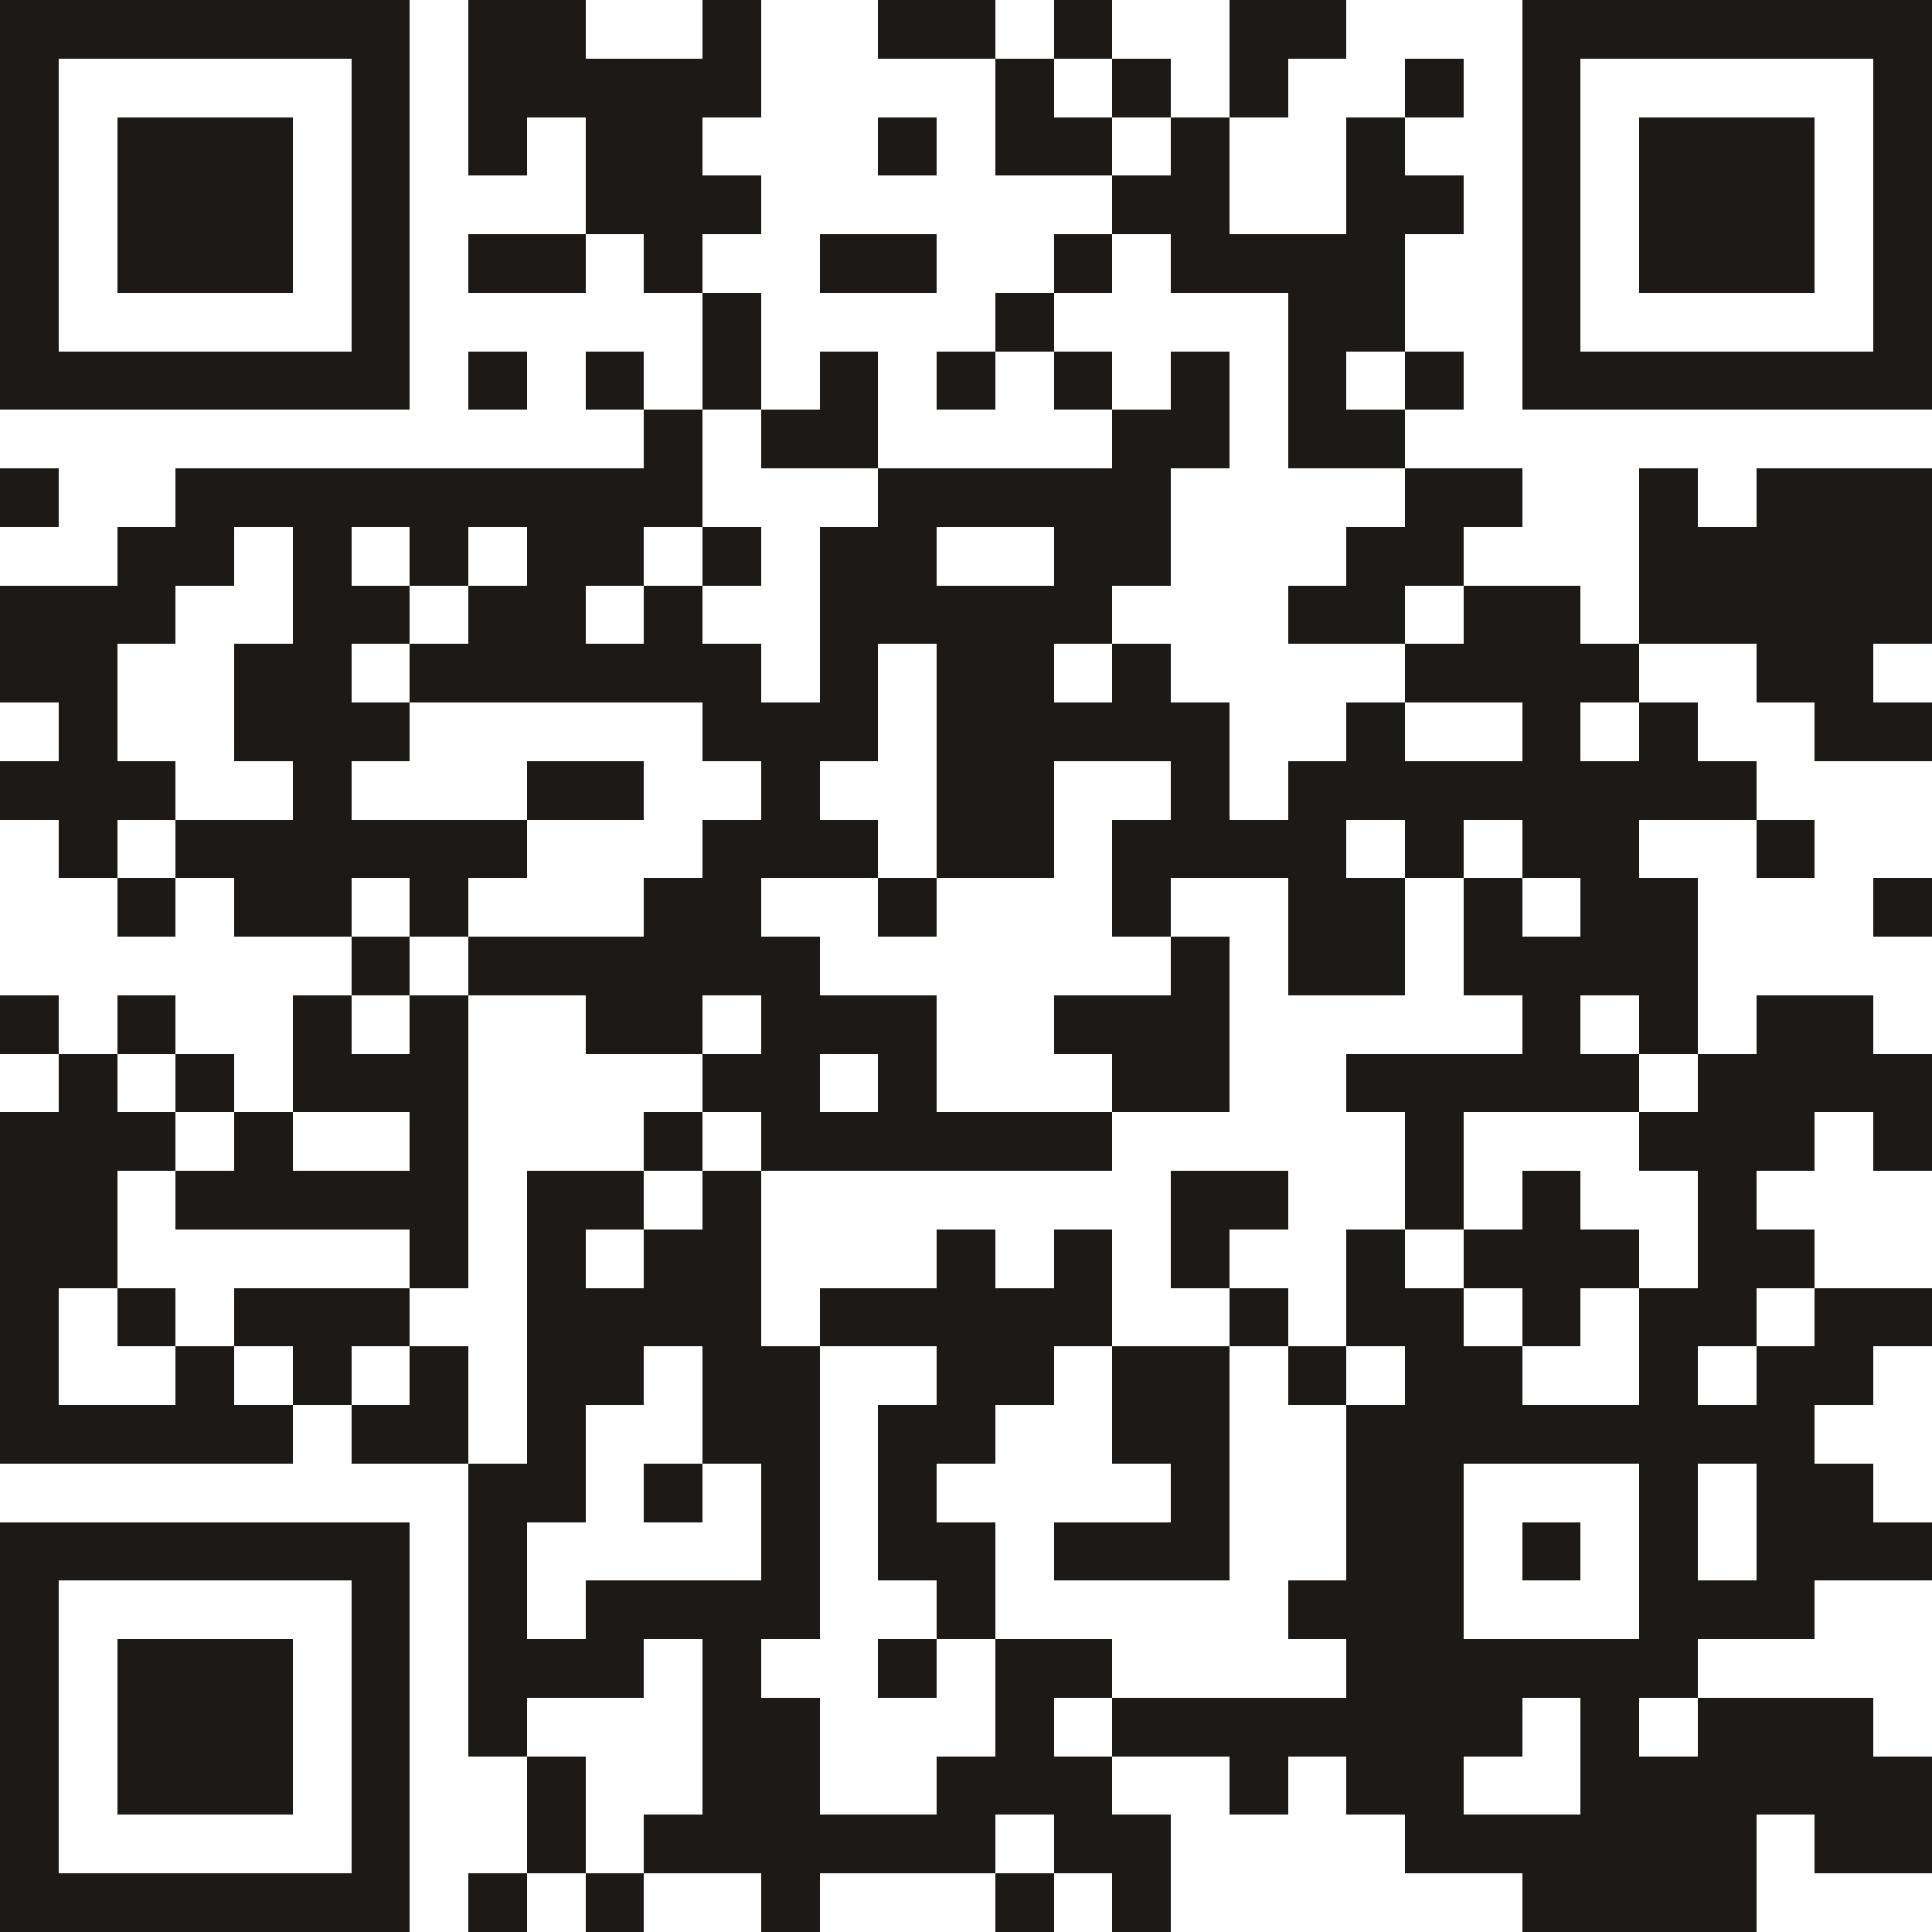
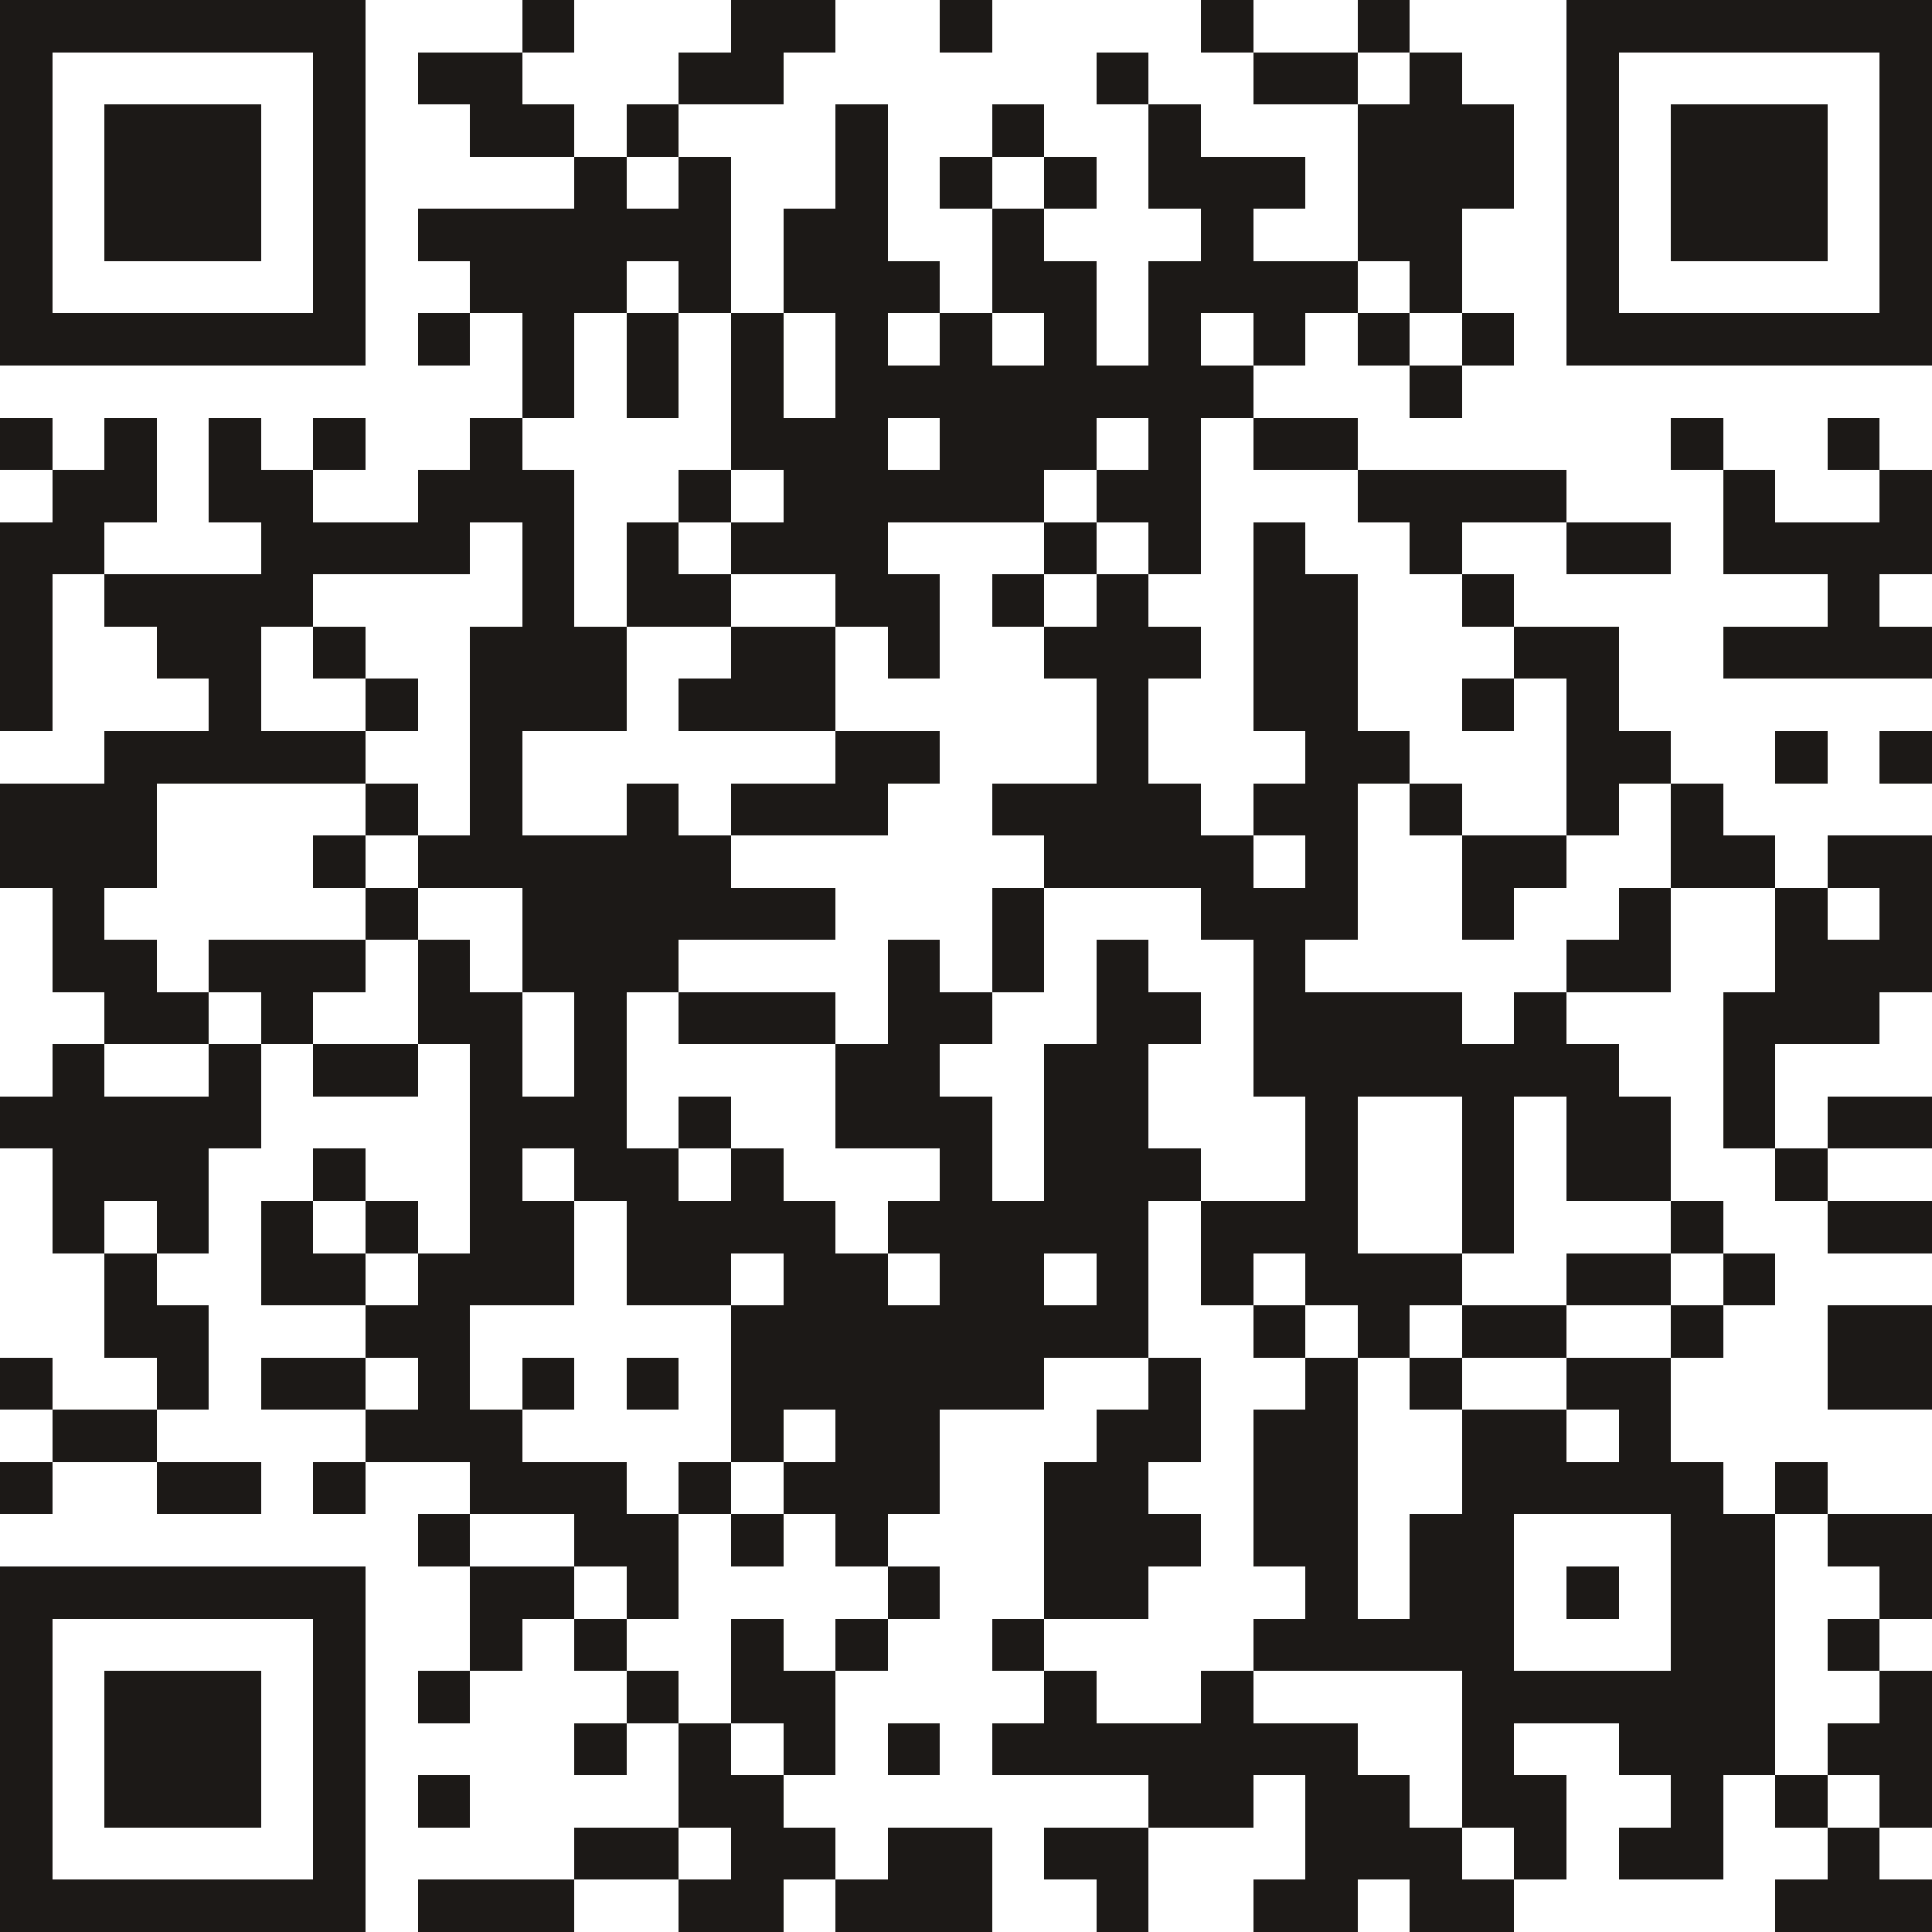
- <svg xmlns="http://www.w3.org/2000/svg" viewBox="0 0 33 33" shape-rendering="crispEdges">
-   <path stroke="#1c1917" d="M0 0.5h7m1 0h2m2 0h1m2 0h2m1 0h1m2 0h2m3 0h7M0 1.5h1m5 0h1m1 0h5m4 0h1m1 0h1m1 0h1m2 0h1m1 0h1m5 0h1M0 2.5h1m1 0h3m1 0h1m1 0h1m1 0h2m3 0h1m1 0h2m1 0h1m2 0h1m2 0h1m1 0h3m1 0h1M0 3.5h1m1 0h3m1 0h1m3 0h3m6 0h2m2 0h2m1 0h1m1 0h3m1 0h1M0 4.5h1m1 0h3m1 0h1m1 0h2m1 0h1m2 0h2m2 0h1m1 0h4m2 0h1m1 0h3m1 0h1M0 5.5h1m5 0h1m5 0h1m4 0h1m4 0h2m2 0h1m5 0h1M0 6.5h7m1 0h1m1 0h1m1 0h1m1 0h1m1 0h1m1 0h1m1 0h1m1 0h1m1 0h1m1 0h7M11 7.5h1m1 0h2m4 0h2m1 0h2M0 8.5h1m2 0h9m3 0h5m4 0h2m2 0h1m1 0h3M2 9.5h2m1 0h1m1 0h1m1 0h2m1 0h1m1 0h2m2 0h2m3 0h2m3 0h5M0 10.5h3m2 0h2m1 0h2m1 0h1m2 0h5m3 0h2m1 0h2m1 0h5M0 11.5h2m2 0h2m1 0h6m1 0h1m1 0h2m1 0h1m4 0h4m2 0h2M1 12.5h1m2 0h3m5 0h3m1 0h5m2 0h1m2 0h1m1 0h1m2 0h2M0 13.5h3m2 0h1m3 0h2m2 0h1m2 0h2m2 0h1m1 0h8M1 14.5h1m1 0h6m3 0h3m1 0h2m1 0h4m1 0h1m1 0h2m2 0h1M2 15.5h1m1 0h2m1 0h1m3 0h2m2 0h1m3 0h1m2 0h2m1 0h1m1 0h2m3 0h1M6 16.5h1m1 0h6m6 0h1m1 0h2m1 0h4M0 17.5h1m1 0h1m2 0h1m1 0h1m2 0h2m1 0h3m2 0h3m5 0h1m1 0h1m1 0h2M1 18.5h1m1 0h1m1 0h3m4 0h2m1 0h1m3 0h2m2 0h5m1 0h4M0 19.5h3m1 0h1m2 0h1m3 0h1m1 0h6m5 0h1m3 0h3m1 0h1M0 20.5h2m1 0h5m1 0h2m1 0h1m7 0h2m2 0h1m1 0h1m2 0h1M0 21.5h2m5 0h1m1 0h1m1 0h2m3 0h1m1 0h1m1 0h1m2 0h1m1 0h3m1 0h2M0 22.5h1m1 0h1m1 0h3m2 0h4m1 0h5m2 0h1m1 0h2m1 0h1m1 0h2m1 0h2M0 23.5h1m2 0h1m1 0h1m1 0h1m1 0h2m1 0h2m2 0h2m1 0h2m1 0h1m1 0h2m2 0h1m1 0h2M0 24.5h5m1 0h2m1 0h1m2 0h2m1 0h2m2 0h2m2 0h8M8 25.5h2m1 0h1m1 0h1m1 0h1m4 0h1m2 0h2m3 0h1m1 0h2M0 26.5h7m1 0h1m4 0h1m1 0h2m1 0h3m2 0h2m1 0h1m1 0h1m1 0h3M0 27.5h1m5 0h1m1 0h1m1 0h4m2 0h1m5 0h3m3 0h3M0 28.5h1m1 0h3m1 0h1m1 0h3m1 0h1m2 0h1m1 0h2m4 0h6M0 29.5h1m1 0h3m1 0h1m1 0h1m3 0h2m3 0h1m1 0h7m1 0h1m1 0h3M0 30.5h1m1 0h3m1 0h1m2 0h1m2 0h2m2 0h3m2 0h1m1 0h2m2 0h6M0 31.5h1m5 0h1m2 0h1m1 0h6m1 0h2m4 0h6m1 0h2M0 32.5h7m1 0h1m1 0h1m2 0h1m3 0h1m1 0h1m6 0h4" />
+ <svg xmlns="http://www.w3.org/2000/svg" viewBox="0 0 37 37" shape-rendering="crispEdges">
+   <path stroke="#1c1917" d="M0 0.5h7m3 0h1m3 0h2m2 0h1m4 0h1m2 0h1m3 0h7M0 1.5h1m5 0h1m1 0h2m3 0h2m6 0h1m2 0h2m1 0h1m2 0h1m5 0h1M0 2.5h1m1 0h3m1 0h1m2 0h2m1 0h1m3 0h1m2 0h1m2 0h1m3 0h3m1 0h1m1 0h3m1 0h1M0 3.5h1m1 0h3m1 0h1m4 0h1m1 0h1m2 0h1m1 0h1m1 0h1m1 0h3m1 0h3m1 0h1m1 0h3m1 0h1M0 4.5h1m1 0h3m1 0h1m1 0h6m1 0h2m2 0h1m3 0h1m2 0h2m2 0h1m1 0h3m1 0h1M0 5.5h1m5 0h1m2 0h3m1 0h1m1 0h3m1 0h2m1 0h4m1 0h1m2 0h1m5 0h1M0 6.5h7m1 0h1m1 0h1m1 0h1m1 0h1m1 0h1m1 0h1m1 0h1m1 0h1m1 0h1m1 0h1m1 0h1m1 0h7M10 7.5h1m1 0h1m1 0h1m1 0h8m3 0h1M0 8.5h1m1 0h1m1 0h1m1 0h1m2 0h1m4 0h3m1 0h3m1 0h1m1 0h2m6 0h1m2 0h1M1 9.5h2m1 0h2m2 0h3m2 0h1m1 0h5m1 0h2m3 0h4m3 0h1m2 0h1M0 10.5h2m3 0h4m1 0h1m1 0h1m1 0h3m3 0h1m1 0h1m1 0h1m2 0h1m2 0h2m1 0h4M0 11.5h1m1 0h4m4 0h1m1 0h2m2 0h2m1 0h1m1 0h1m2 0h2m2 0h1m6 0h1M0 12.5h1m2 0h2m1 0h1m2 0h3m2 0h2m1 0h1m2 0h3m1 0h2m3 0h2m2 0h4M0 13.5h1m3 0h1m2 0h1m1 0h3m1 0h3m5 0h1m2 0h2m2 0h1m1 0h1M2 14.5h5m2 0h1m6 0h2m3 0h1m3 0h2m3 0h2m2 0h1m1 0h1M0 15.5h3m4 0h1m1 0h1m2 0h1m1 0h3m2 0h4m1 0h2m1 0h1m2 0h1m1 0h1M0 16.5h3m3 0h1m1 0h6m6 0h4m1 0h1m2 0h2m2 0h2m1 0h2M1 17.5h1m5 0h1m2 0h6m3 0h1m3 0h3m2 0h1m2 0h1m2 0h1m1 0h1M1 18.5h2m1 0h3m1 0h1m1 0h3m4 0h1m1 0h1m1 0h1m2 0h1m5 0h2m2 0h3M2 19.5h2m1 0h1m2 0h2m1 0h1m1 0h3m1 0h2m2 0h2m1 0h4m1 0h1m3 0h3M1 20.5h1m2 0h1m1 0h2m1 0h1m1 0h1m4 0h2m2 0h2m2 0h7m2 0h1M0 21.5h5m4 0h3m1 0h1m2 0h3m1 0h2m3 0h1m2 0h1m1 0h2m1 0h1m1 0h2M1 22.5h3m2 0h1m2 0h1m1 0h2m1 0h1m3 0h1m1 0h3m2 0h1m2 0h1m1 0h2m2 0h1M1 23.5h1m1 0h1m1 0h1m1 0h1m1 0h2m1 0h4m1 0h5m1 0h3m2 0h1m3 0h1m2 0h2M2 24.5h1m2 0h2m1 0h3m1 0h2m1 0h2m1 0h2m1 0h1m1 0h1m1 0h3m2 0h2m1 0h1M2 25.5h2m3 0h2m5 0h8m2 0h1m1 0h1m1 0h2m2 0h1m2 0h2M0 26.5h1m2 0h1m1 0h2m1 0h1m1 0h1m1 0h1m1 0h6m2 0h1m2 0h1m1 0h1m2 0h2m3 0h2M1 27.5h2m4 0h3m4 0h1m1 0h2m3 0h2m1 0h2m2 0h2m1 0h1M0 28.5h1m2 0h2m1 0h1m2 0h3m1 0h1m1 0h3m2 0h2m2 0h2m2 0h5m1 0h1M8 29.5h1m2 0h2m1 0h1m1 0h1m3 0h3m1 0h2m1 0h2m3 0h2m1 0h2M0 30.5h7m2 0h2m1 0h1m4 0h1m2 0h2m3 0h1m1 0h2m1 0h1m1 0h2m2 0h1M0 31.5h1m5 0h1m2 0h1m1 0h1m2 0h1m1 0h1m2 0h1m4 0h5m3 0h2m1 0h1M0 32.5h1m1 0h3m1 0h1m1 0h1m3 0h1m1 0h2m4 0h1m2 0h1m4 0h6m2 0h1M0 33.5h1m1 0h3m1 0h1m4 0h1m1 0h1m1 0h1m1 0h1m1 0h7m2 0h1m2 0h3m1 0h2M0 34.5h1m1 0h3m1 0h1m1 0h1m4 0h2m7 0h2m1 0h2m1 0h2m2 0h1m1 0h1m1 0h1M0 35.5h1m5 0h1m4 0h2m1 0h2m1 0h2m1 0h2m3 0h3m1 0h1m1 0h2m2 0h1M0 36.5h7m1 0h3m2 0h2m1 0h3m2 0h1m2 0h2m1 0h2m5 0h3" />
</svg>
